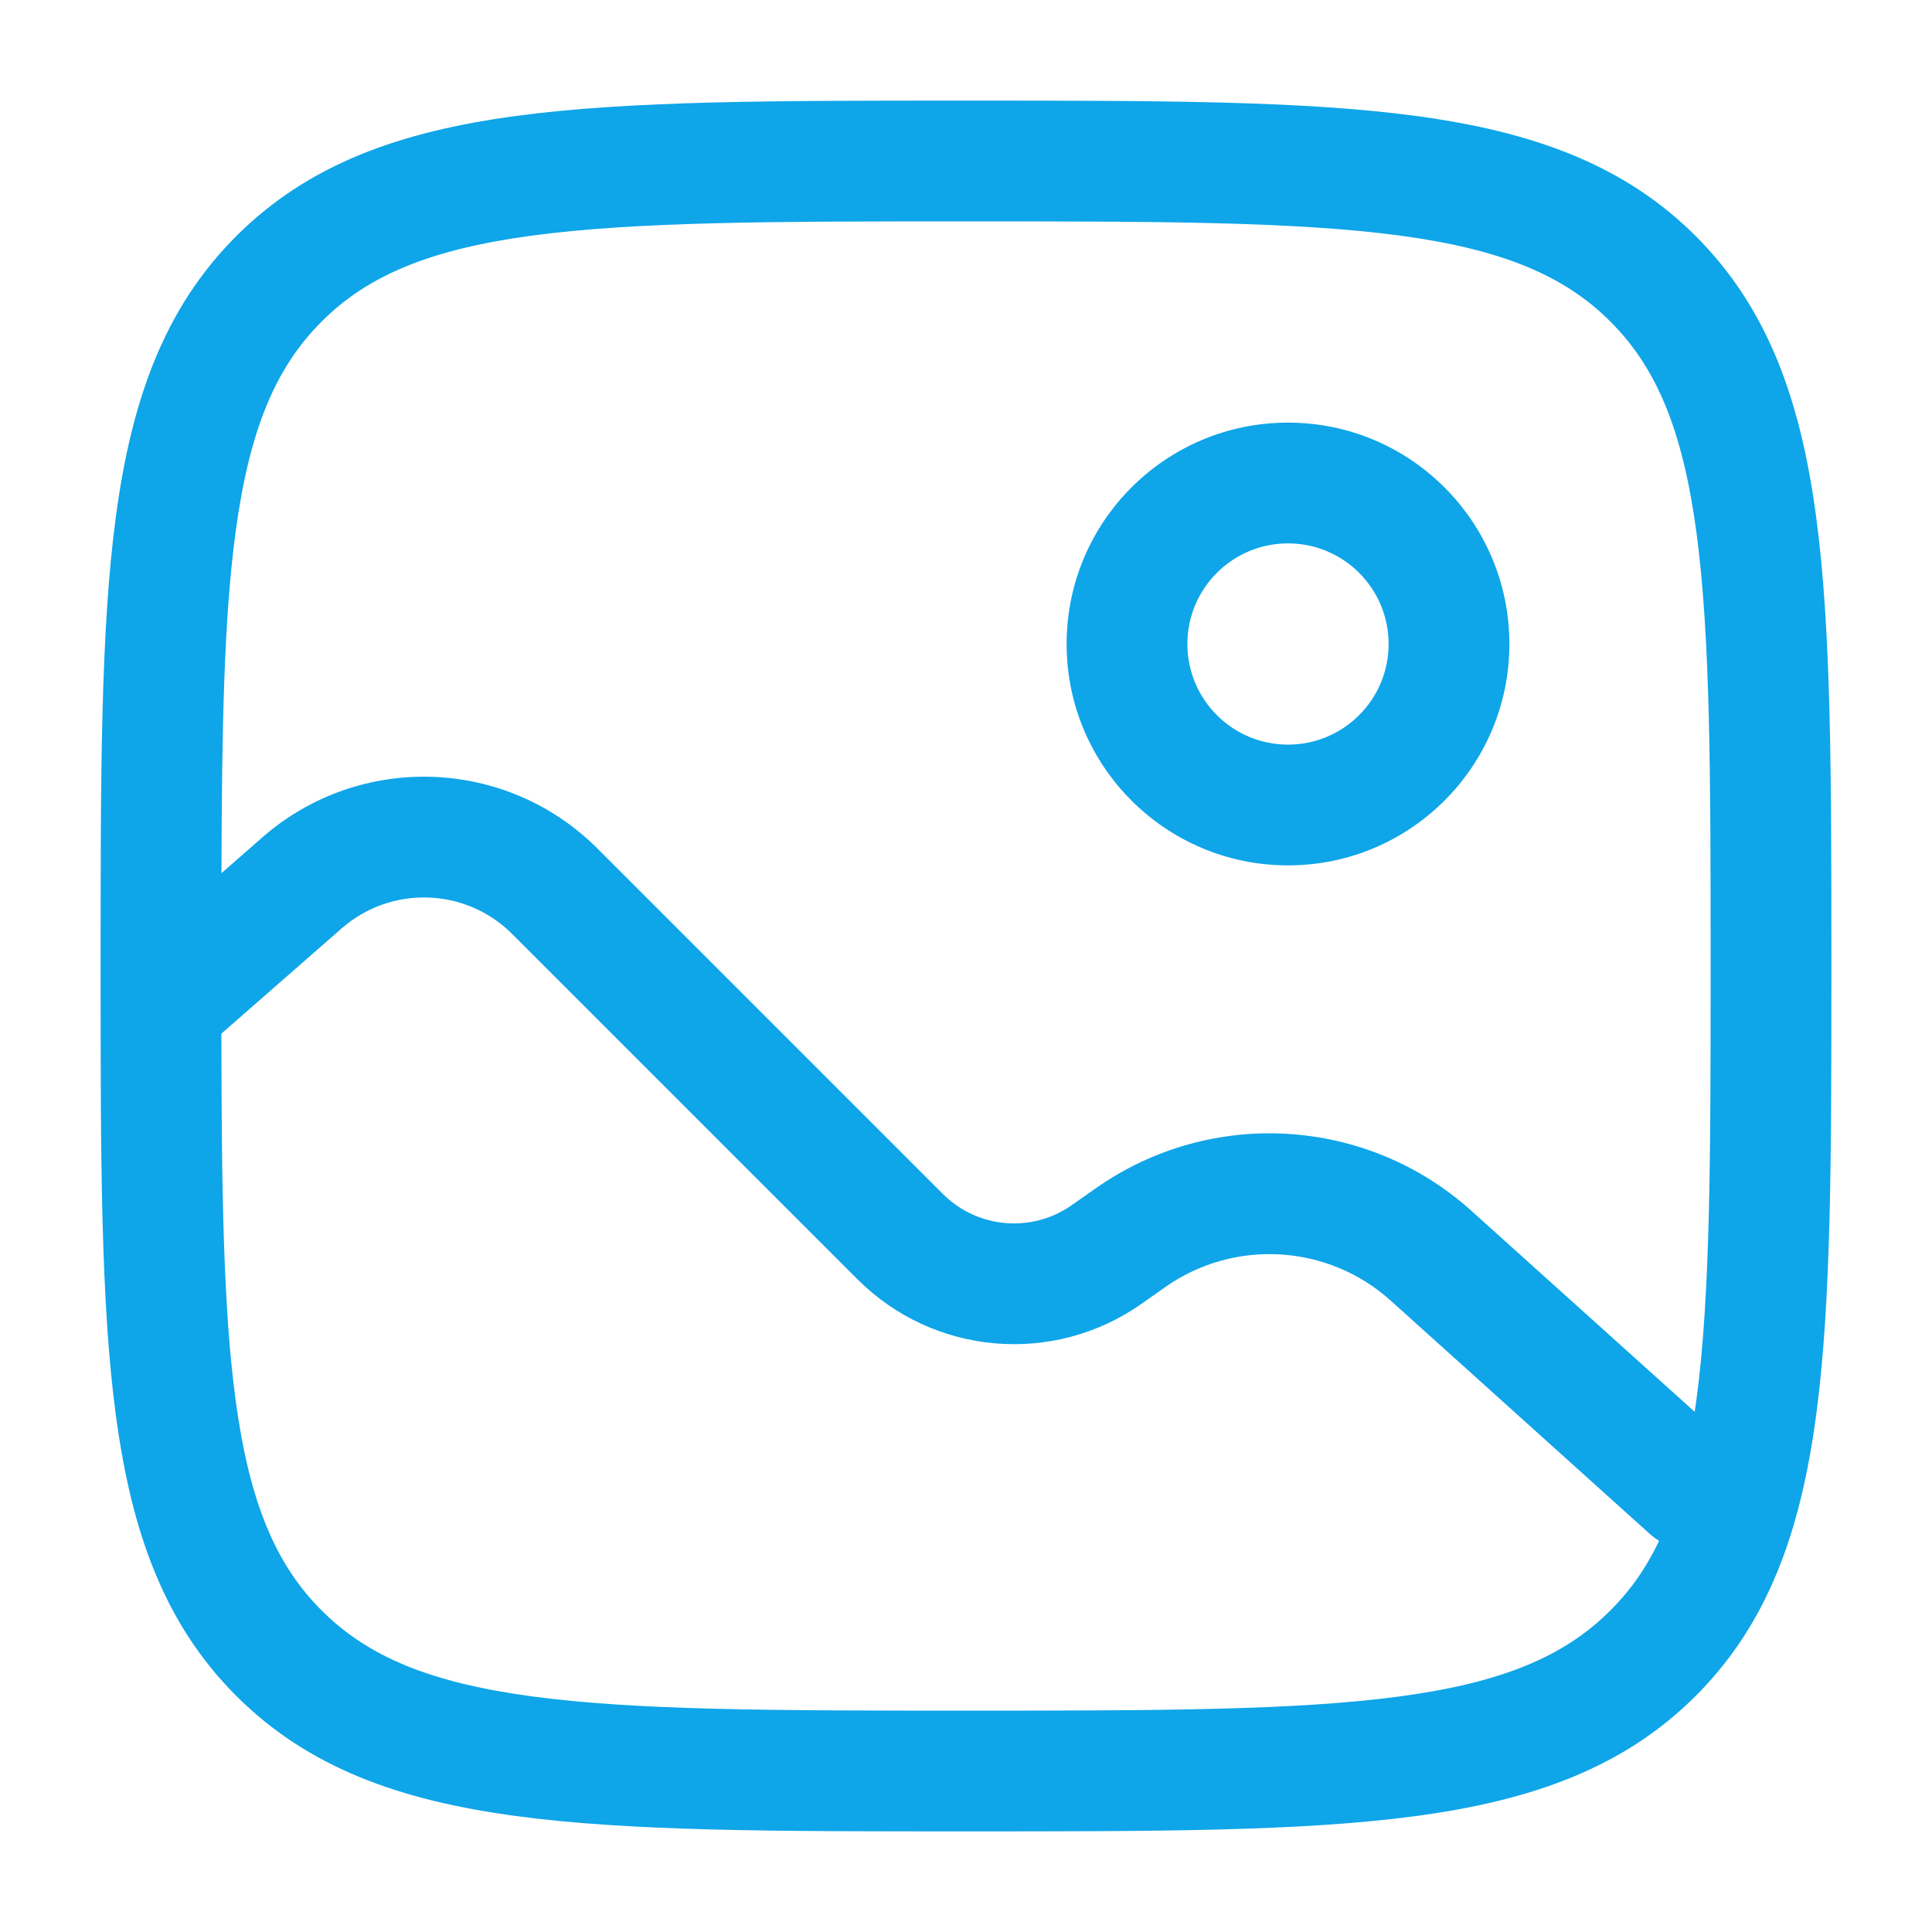
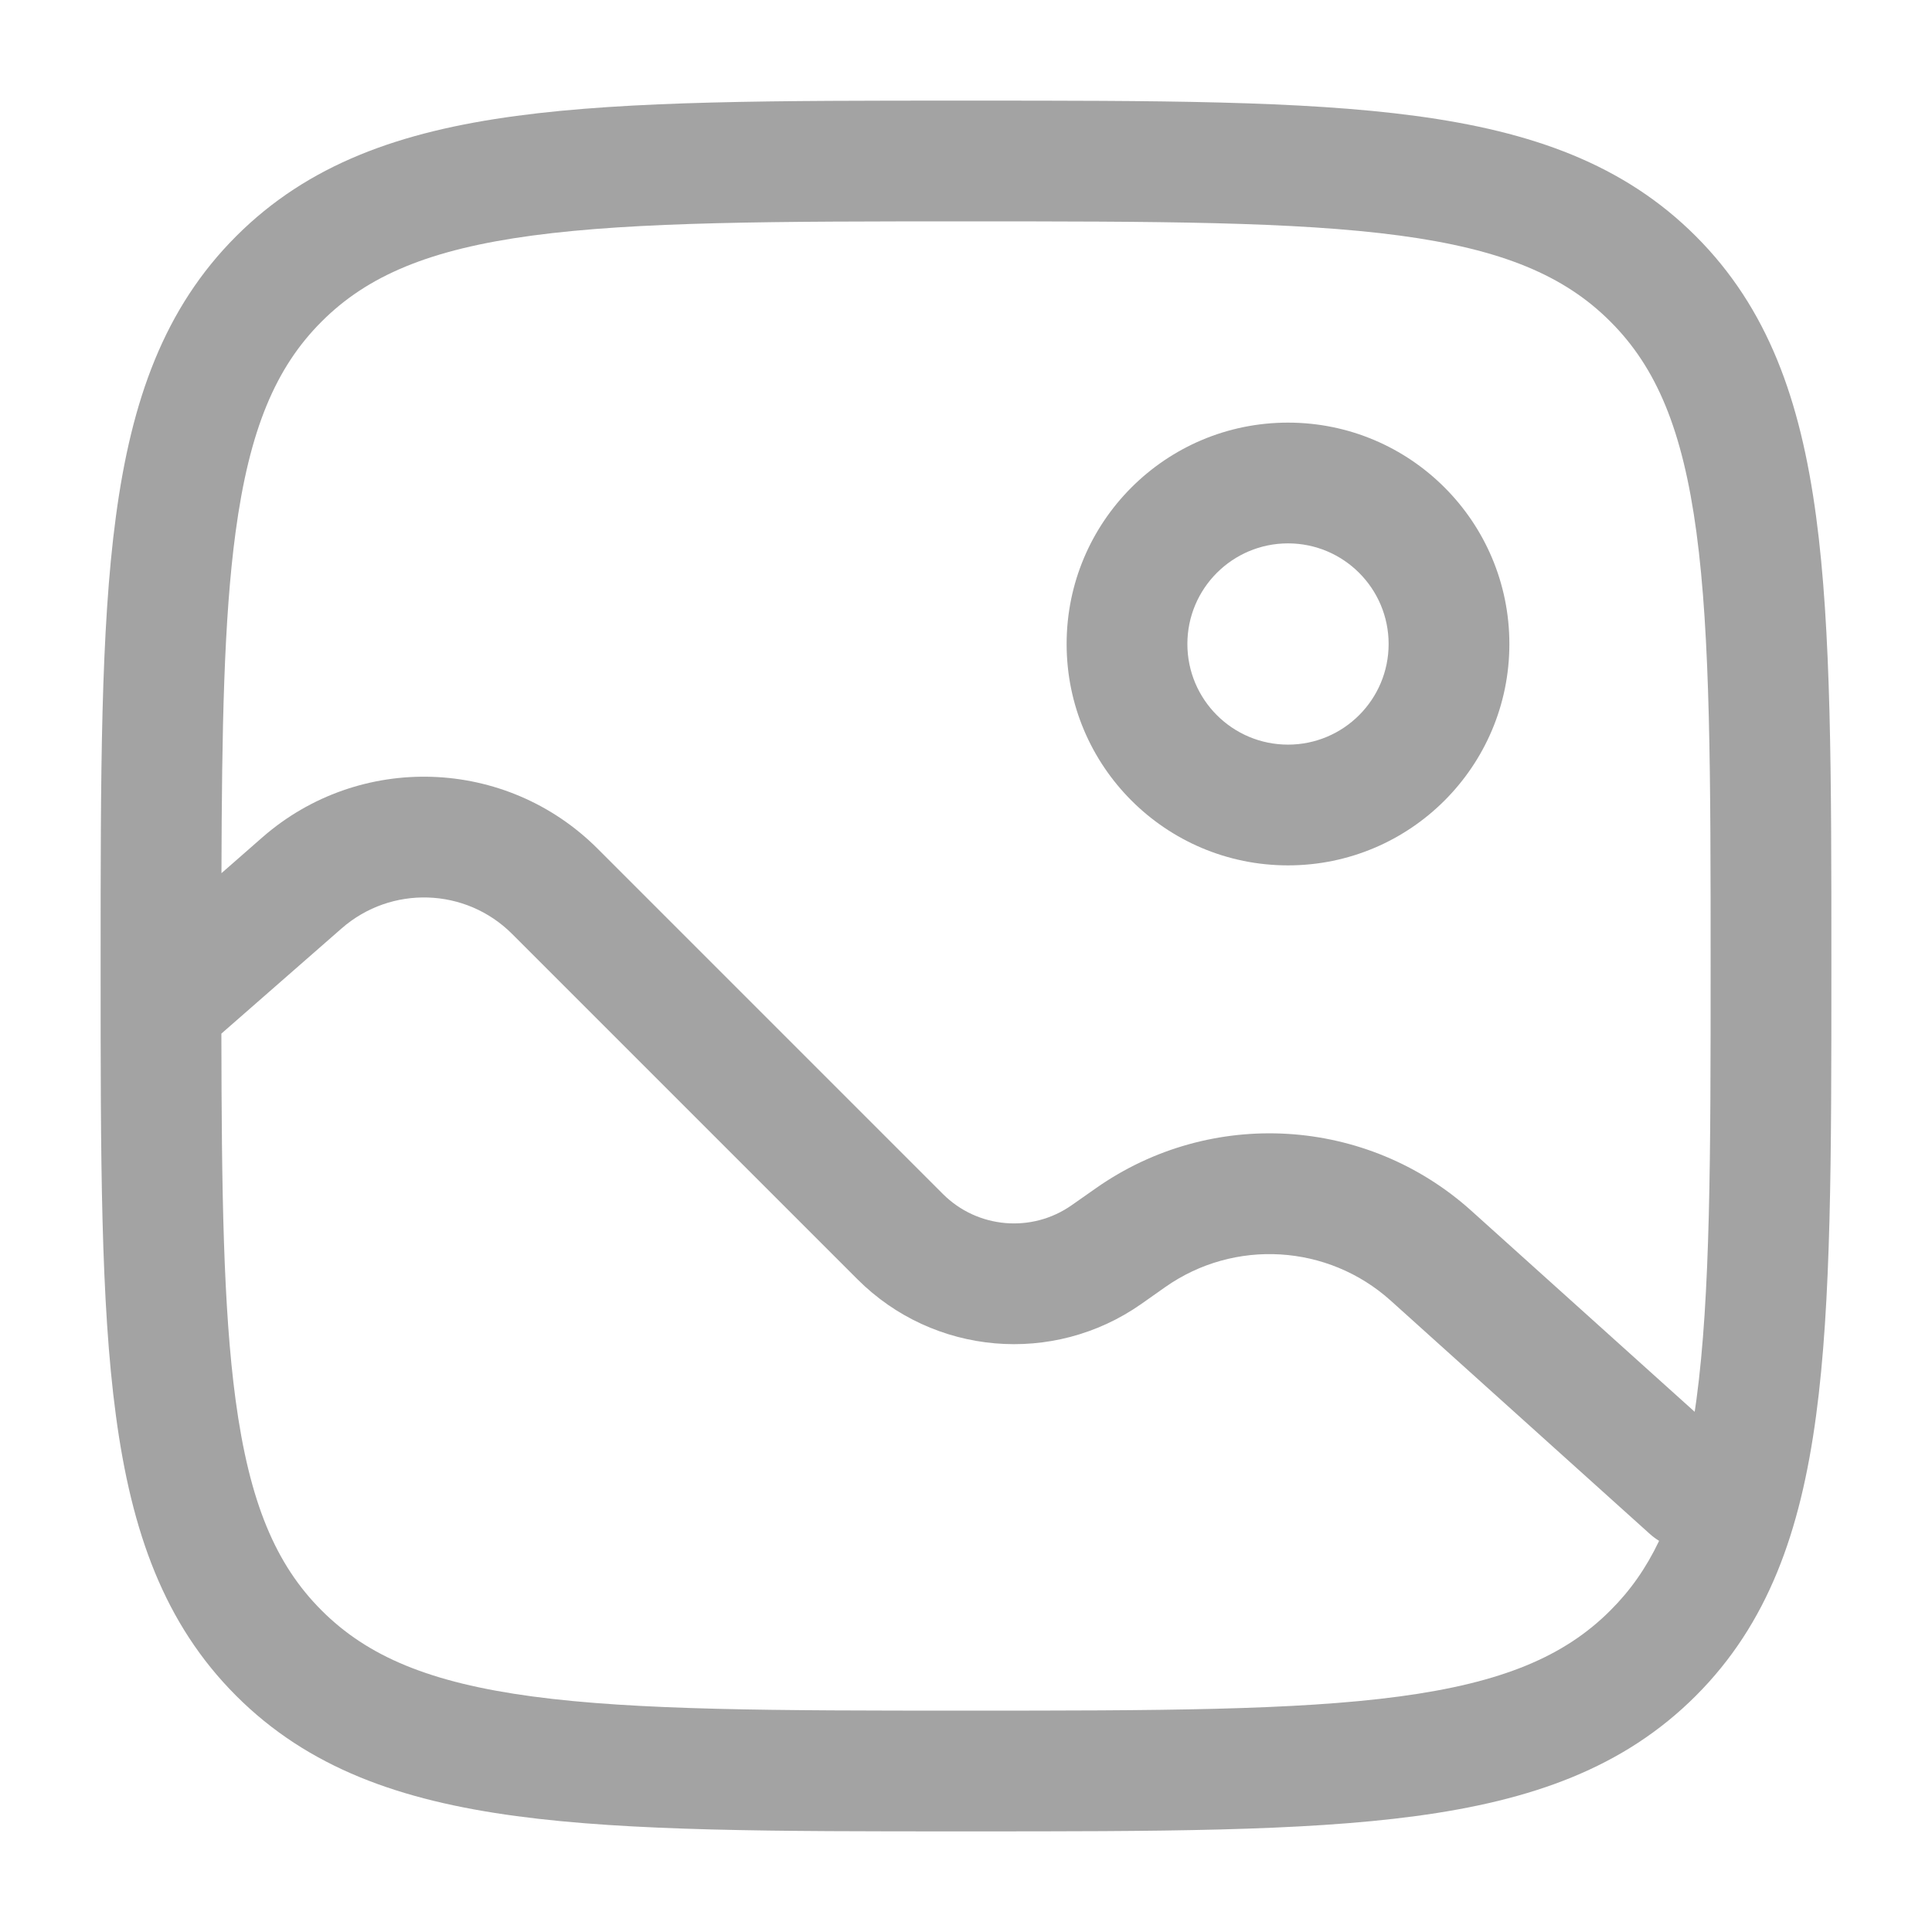
<svg xmlns="http://www.w3.org/2000/svg" width="24" height="24" viewBox="0 0 24 24" fill="none">
-   <path fill-rule="evenodd" clip-rule="evenodd" d="M16 6.75C15.31 6.75 14.75 7.31 14.75 8C14.75 8.69 15.31 9.25 16 9.25C16.69 9.25 17.25 8.69 17.25 8C17.25 7.31 16.69 6.75 16 6.75ZM13.25 8C13.25 6.481 14.481 5.25 16 5.25C17.519 5.25 18.75 6.481 18.75 8C18.75 9.519 17.519 10.75 16 10.75C14.481 10.75 13.25 9.519 13.25 8Z" fill="#0EA5E9" />
-   <path fill-rule="evenodd" clip-rule="evenodd" d="M11.943 1.25H12.057C14.366 1.25 16.175 1.25 17.586 1.44C19.031 1.634 20.171 2.039 21.066 2.934C21.961 3.829 22.366 4.969 22.56 6.414C22.75 7.825 22.75 9.634 22.75 11.943V12.057C22.75 14.366 22.75 16.175 22.56 17.586C22.366 19.031 21.961 20.171 21.066 21.066C20.171 21.961 19.031 22.366 17.586 22.56C16.175 22.75 14.366 22.75 12.057 22.75H11.943C9.634 22.75 7.825 22.75 6.414 22.56C4.969 22.366 3.829 21.961 2.934 21.066C2.039 20.171 1.634 19.031 1.44 17.586C1.25 16.175 1.25 14.366 1.25 12.057V11.943C1.25 9.634 1.25 7.825 1.44 6.414C1.634 4.969 2.039 3.829 2.934 2.934C3.829 2.039 4.969 1.634 6.414 1.44C7.825 1.25 9.634 1.25 11.943 1.25ZM3.995 20.005C3.425 19.436 3.098 18.665 2.926 17.386C2.773 16.245 2.753 14.789 2.75 12.84L4.245 11.532C4.86 10.995 5.785 11.025 6.362 11.602L10.652 15.892C11.597 16.837 13.084 16.966 14.178 16.198L14.476 15.988C15.334 15.385 16.495 15.455 17.275 16.156L20.498 19.058C20.533 19.089 20.571 19.117 20.61 19.141C20.448 19.482 20.249 19.762 20.005 20.005C19.436 20.575 18.665 20.902 17.386 21.074C16.086 21.248 14.378 21.25 12 21.25C9.622 21.25 7.914 21.248 6.614 21.074C5.335 20.902 4.564 20.575 3.995 20.005ZM6.614 2.926C5.335 3.098 4.564 3.425 3.995 3.995C3.425 4.564 3.098 5.335 2.926 6.614C2.781 7.693 2.756 9.054 2.751 10.847L3.258 10.403C4.466 9.346 6.287 9.406 7.423 10.542L11.713 14.832C12.142 15.261 12.818 15.32 13.315 14.97L13.613 14.761C15.044 13.755 16.979 13.872 18.278 15.041L21.052 17.538C21.06 17.488 21.067 17.438 21.074 17.386C21.248 16.086 21.25 14.378 21.25 12C21.25 9.622 21.248 7.914 21.074 6.614C20.902 5.335 20.575 4.564 20.005 3.995C19.436 3.425 18.665 3.098 17.386 2.926C16.086 2.752 14.378 2.75 12 2.75C9.622 2.75 7.914 2.752 6.614 2.926Z" fill="#0EA5E9" />
+   <path fill-rule="evenodd" clip-rule="evenodd" d="M16 6.75C15.31 6.75 14.75 7.31 14.75 8C14.75 8.69 15.31 9.25 16 9.25C16.69 9.25 17.25 8.69 17.25 8C17.25 7.31 16.69 6.75 16 6.75ZM13.25 8C13.25 6.481 14.481 5.25 16 5.25C17.519 5.25 18.75 6.481 18.75 8C18.75 9.519 17.519 10.75 16 10.75C14.481 10.75 13.25 9.519 13.25 8Z" fill="#A3A3A3" />
+   <path fill-rule="evenodd" clip-rule="evenodd" d="M11.943 1.25H12.057C14.366 1.25 16.175 1.25 17.586 1.44C19.031 1.634 20.171 2.039 21.066 2.934C21.961 3.829 22.366 4.969 22.56 6.414C22.75 7.825 22.75 9.634 22.75 11.943V12.057C22.75 14.366 22.75 16.175 22.56 17.586C22.366 19.031 21.961 20.171 21.066 21.066C20.171 21.961 19.031 22.366 17.586 22.56C16.175 22.75 14.366 22.75 12.057 22.75H11.943C9.634 22.75 7.825 22.75 6.414 22.56C4.969 22.366 3.829 21.961 2.934 21.066C2.039 20.171 1.634 19.031 1.44 17.586C1.25 16.175 1.25 14.366 1.25 12.057V11.943C1.25 9.634 1.25 7.825 1.44 6.414C1.634 4.969 2.039 3.829 2.934 2.934C3.829 2.039 4.969 1.634 6.414 1.44C7.825 1.25 9.634 1.25 11.943 1.25ZM3.995 20.005C3.425 19.436 3.098 18.665 2.926 17.386C2.773 16.245 2.753 14.789 2.75 12.84L4.245 11.532C4.86 10.995 5.785 11.025 6.362 11.602L10.652 15.892C11.597 16.837 13.084 16.966 14.178 16.198L14.476 15.988C15.334 15.385 16.495 15.455 17.275 16.156L20.498 19.058C20.533 19.089 20.571 19.117 20.61 19.141C20.448 19.482 20.249 19.762 20.005 20.005C19.436 20.575 18.665 20.902 17.386 21.074C16.086 21.248 14.378 21.25 12 21.25C9.622 21.25 7.914 21.248 6.614 21.074C5.335 20.902 4.564 20.575 3.995 20.005ZM6.614 2.926C5.335 3.098 4.564 3.425 3.995 3.995C3.425 4.564 3.098 5.335 2.926 6.614C2.781 7.693 2.756 9.054 2.751 10.847L3.258 10.403C4.466 9.346 6.287 9.406 7.423 10.542L11.713 14.832C12.142 15.261 12.818 15.32 13.315 14.97L13.613 14.761C15.044 13.755 16.979 13.872 18.278 15.041L21.052 17.538C21.06 17.488 21.067 17.438 21.074 17.386C21.248 16.086 21.25 14.378 21.25 12C21.25 9.622 21.248 7.914 21.074 6.614C20.902 5.335 20.575 4.564 20.005 3.995C19.436 3.425 18.665 3.098 17.386 2.926C16.086 2.752 14.378 2.75 12 2.75C9.622 2.75 7.914 2.752 6.614 2.926Z" fill="#A3A3A3" />
</svg>
